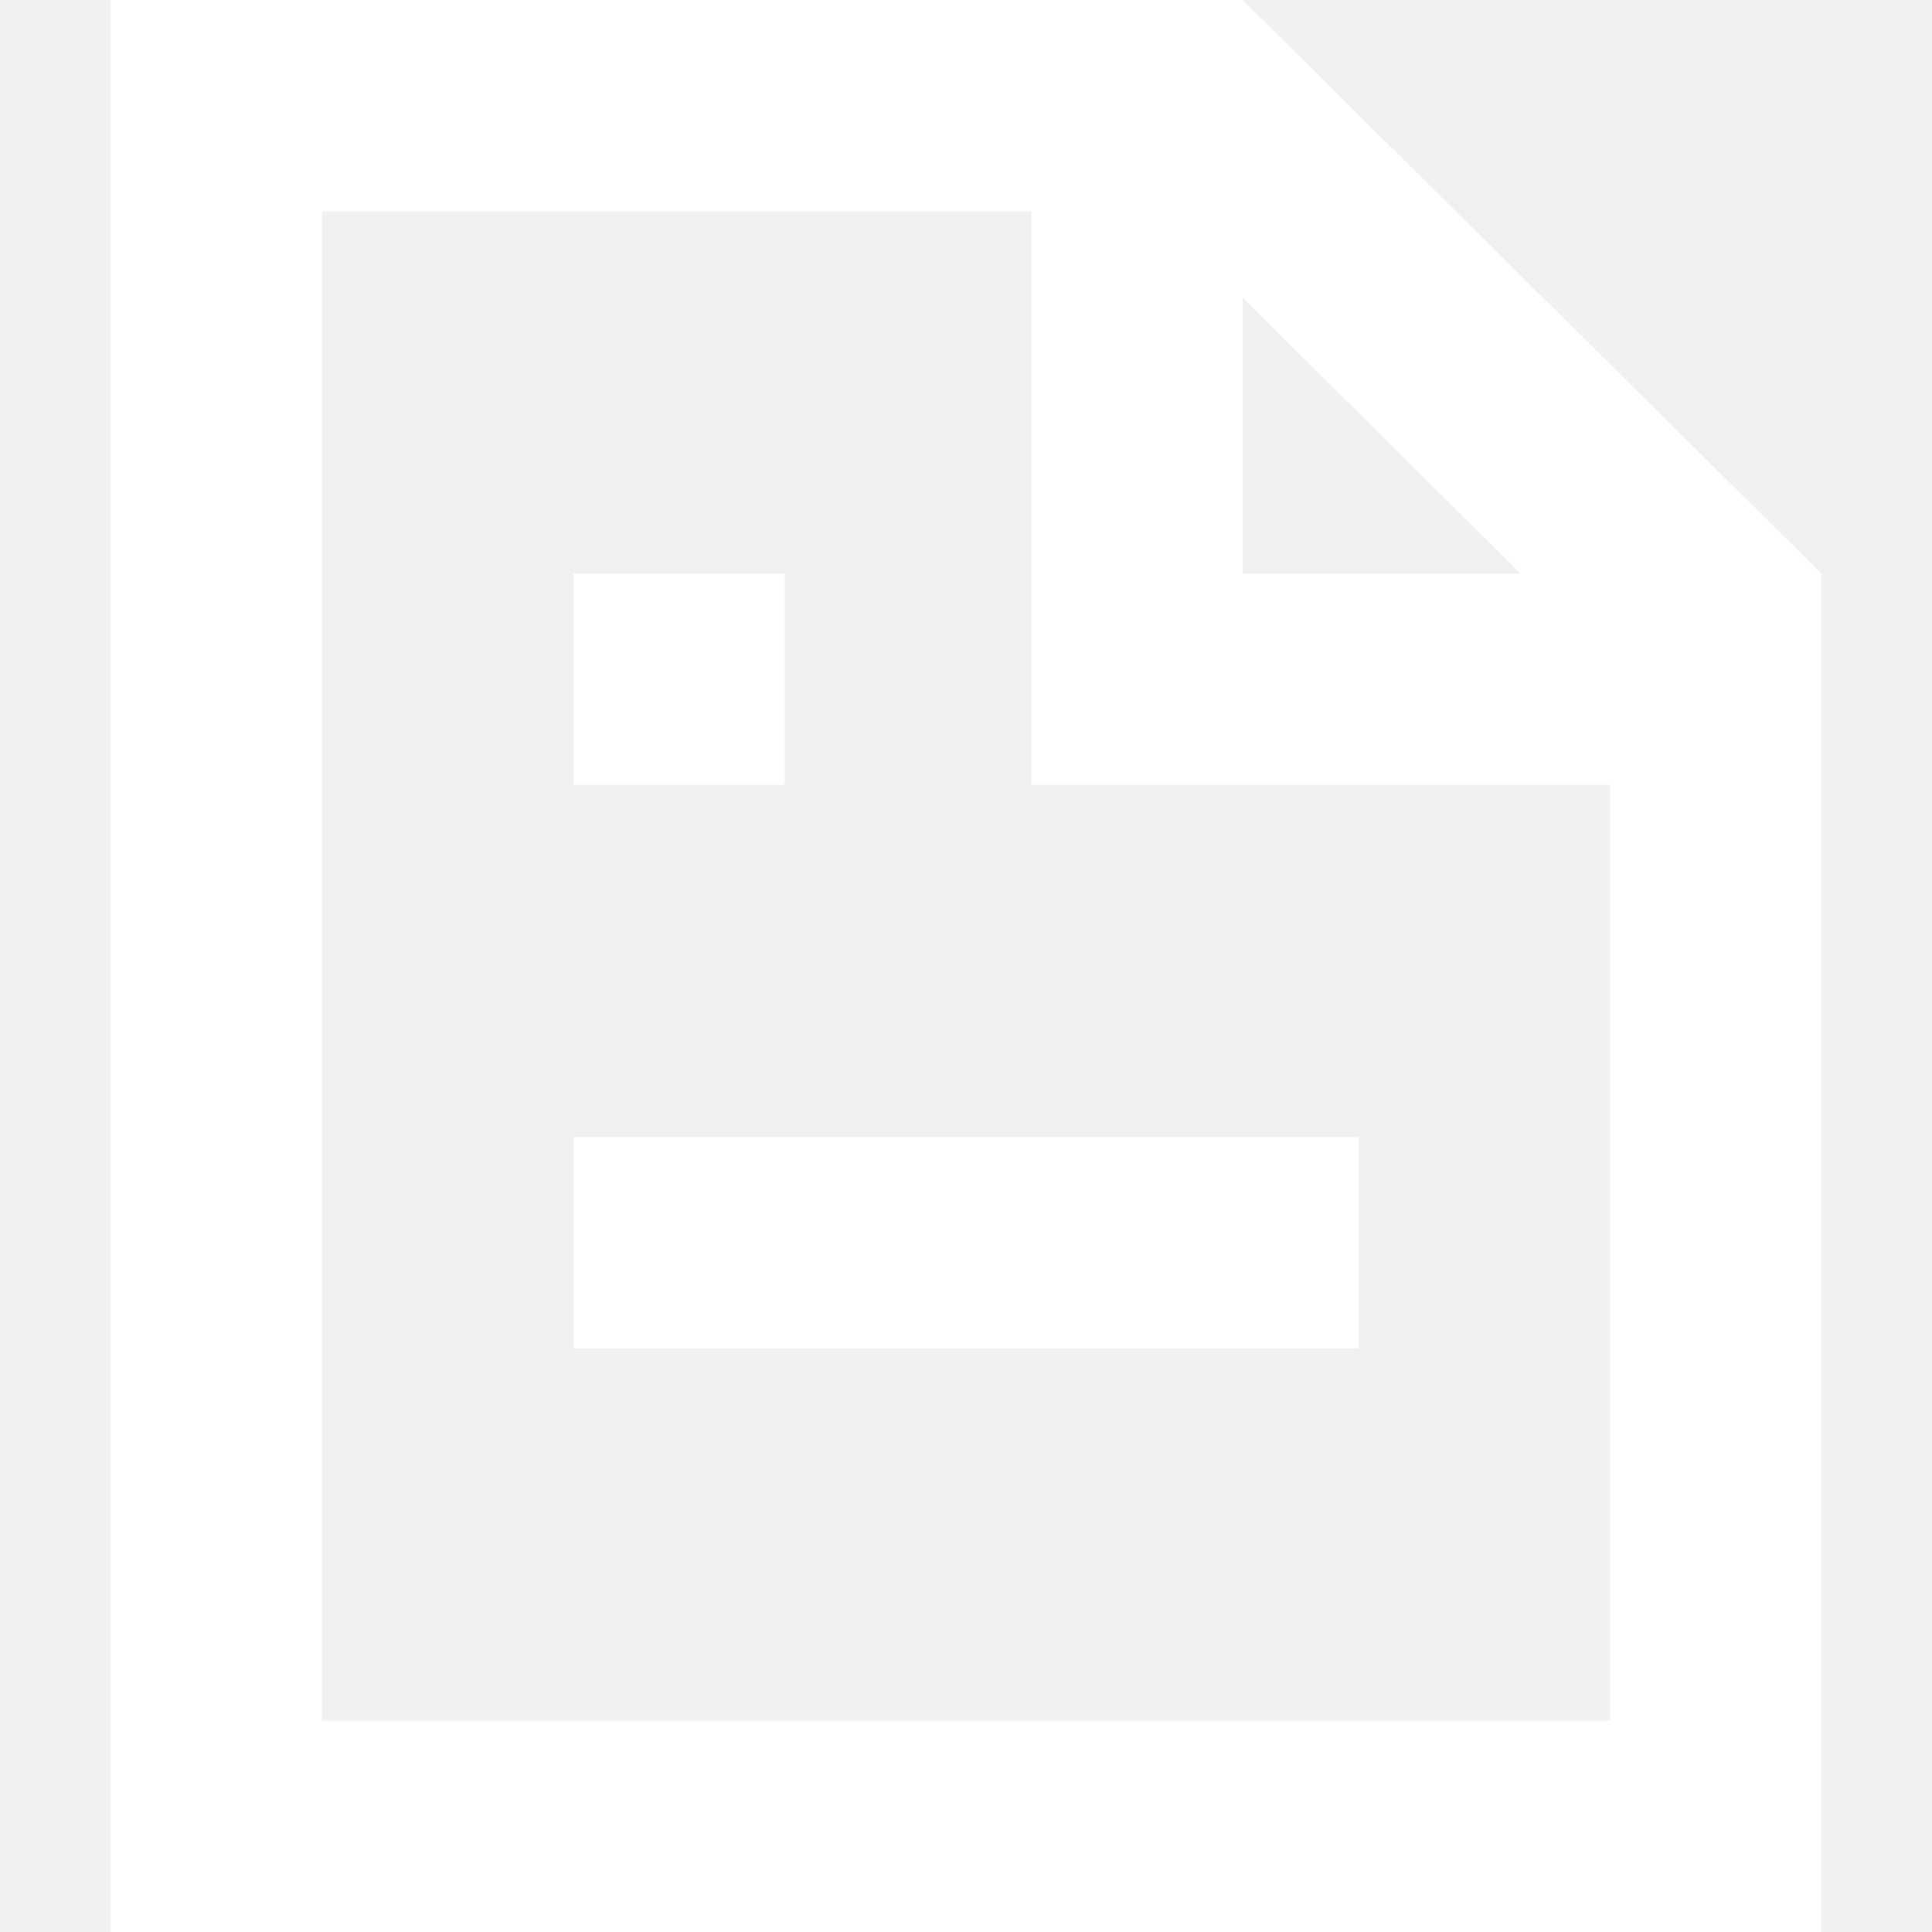
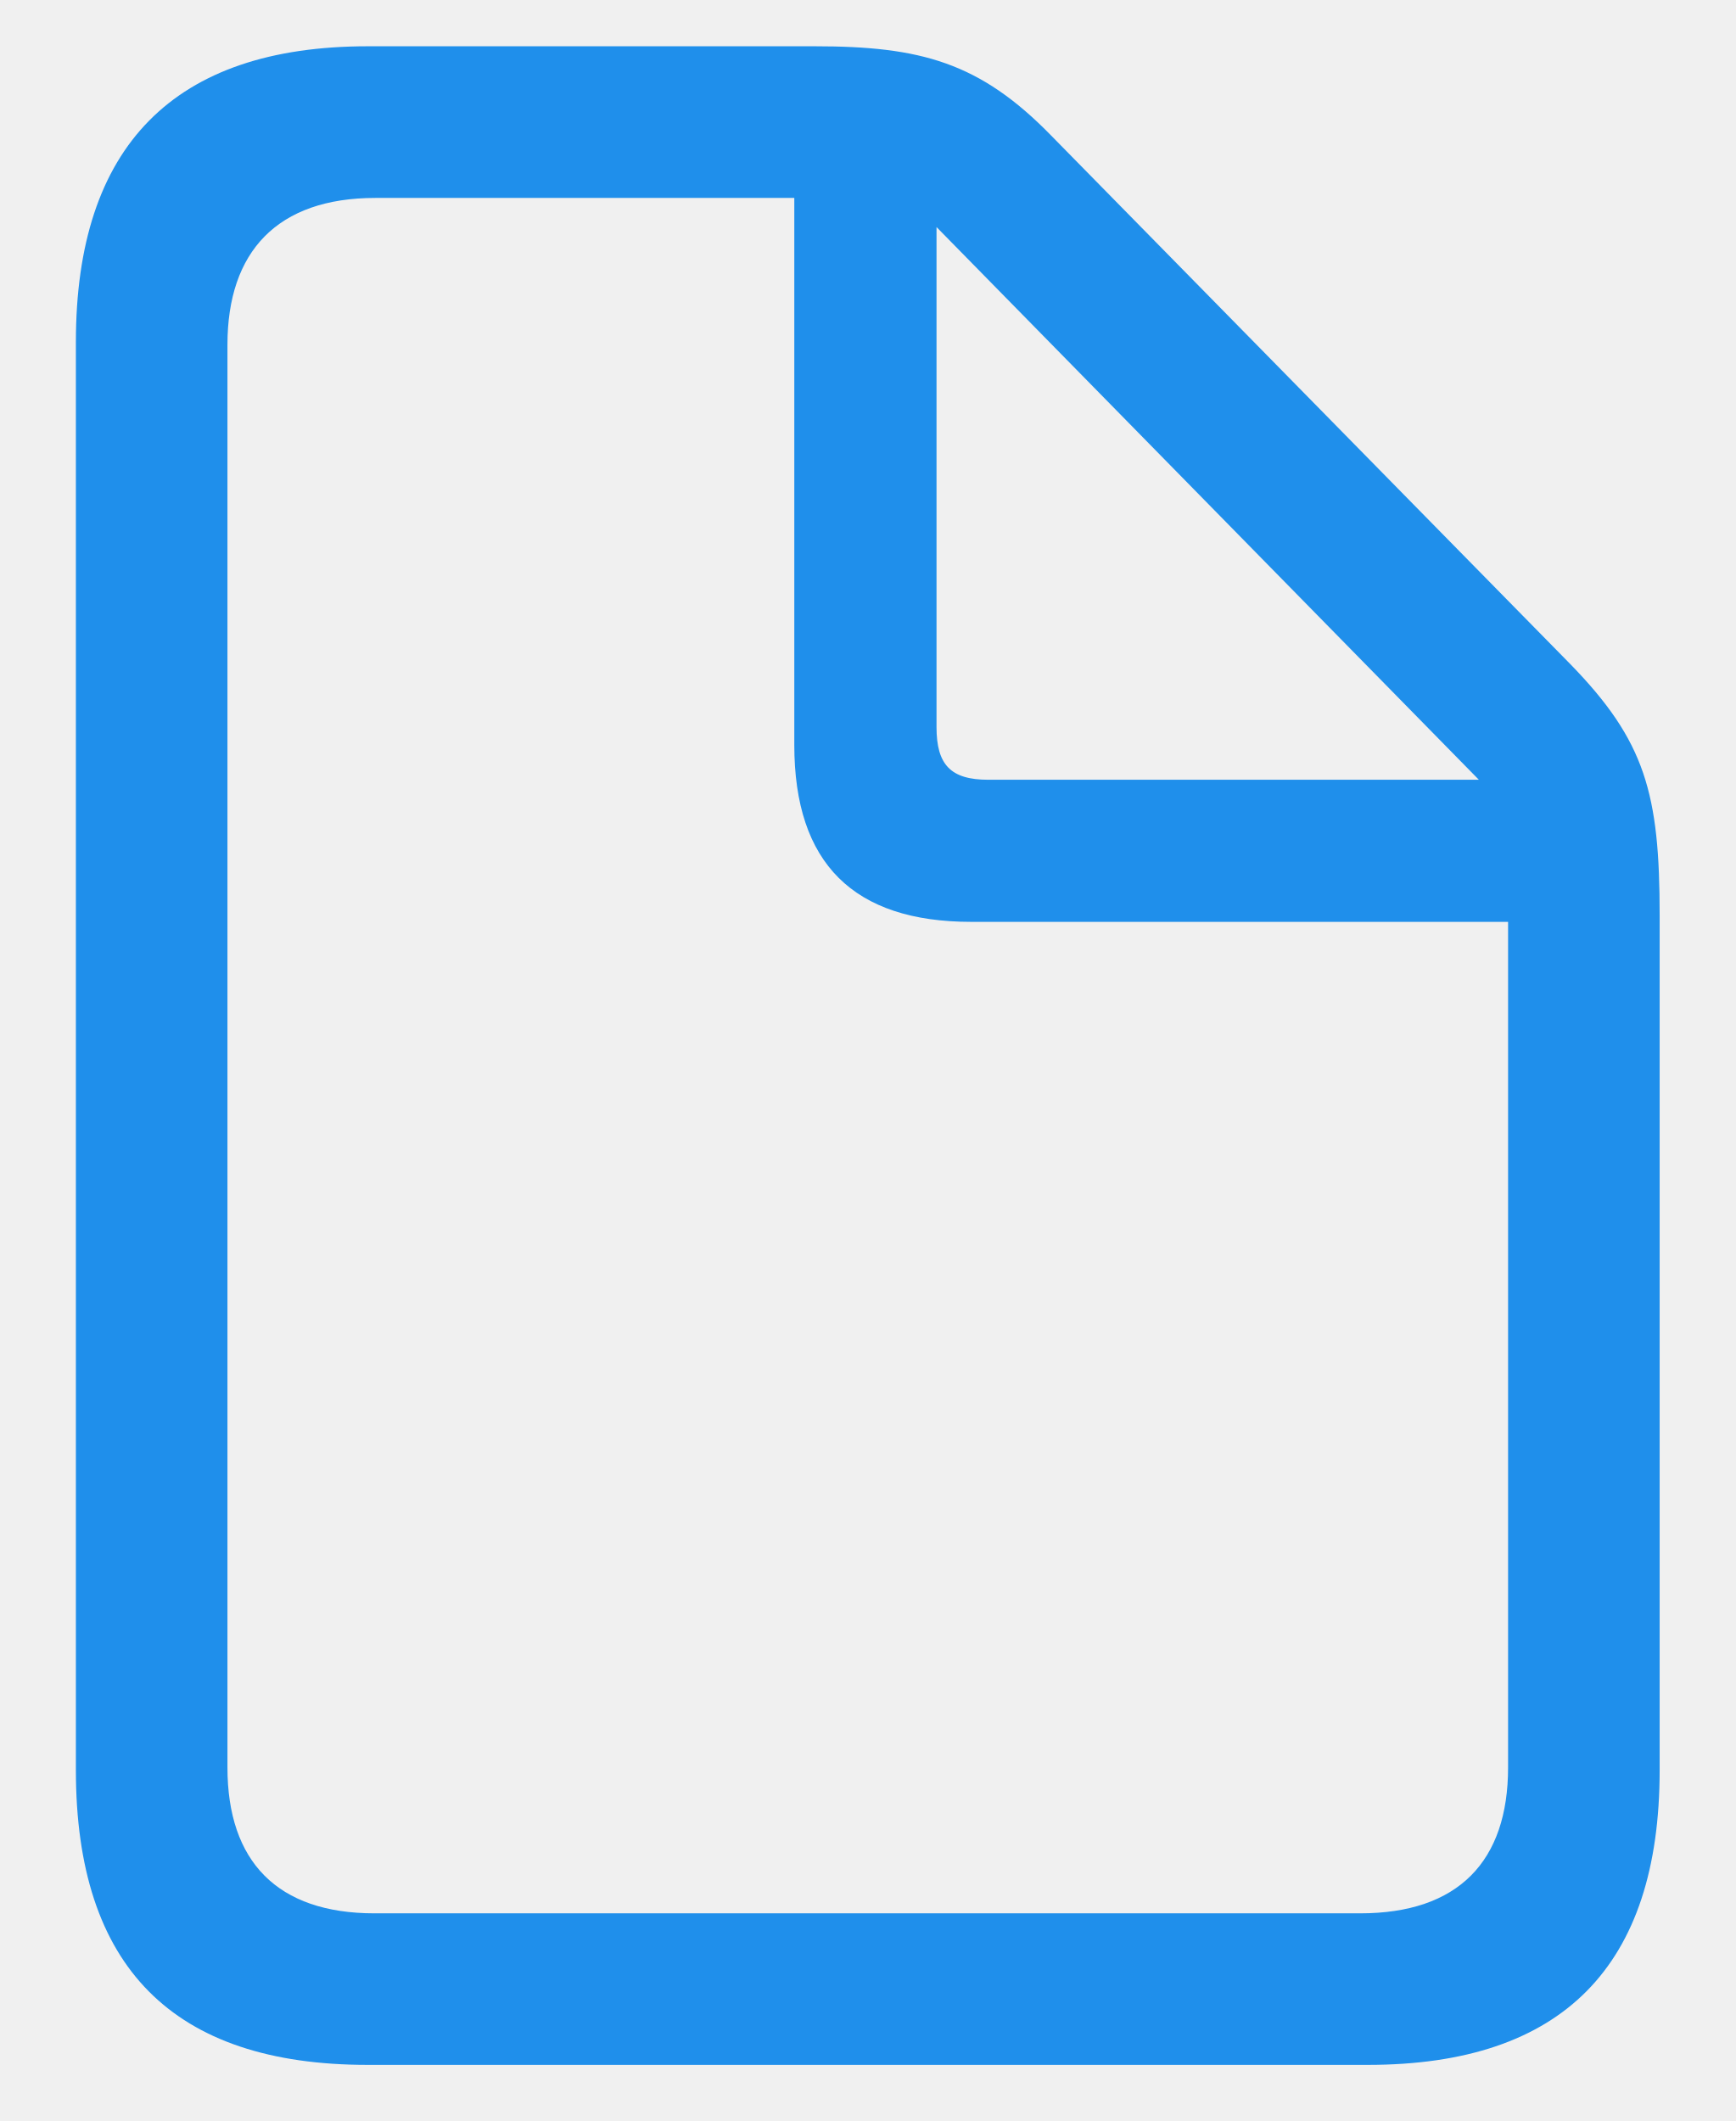
- <svg xmlns="http://www.w3.org/2000/svg" version="1.1" id="icons" x="0px" y="0px" viewBox="0 0 384 384" style="enable-background:new 0 0 384 384;" xml:space="preserve">
-   <style type="text/css">
- 	.st0{fill:#FFFFFF;}
- </style>
-   <g id="contracts">
-     <rect x="114" y="114" class="st0" width="42" height="42" />
-     <rect x="114" y="226" class="st0" width="156" height="42" />
-     <path class="st0" d="M247,0H22v384h340V114L247,0z M247,59.2l55.2,54.8H247V59.2z M320,342H64V42h141v114h115V342z" />
-   </g>
+ <svg xmlns="http://www.w3.org/2000/svg" width="18" height="22" viewBox="0 0 18 22" fill="none">
+   <path d="M3.814 21.418H14.185C16.207 21.418 17.213 20.393 17.213 18.361V9.494C17.213 8.234 17.066 7.688 16.285 6.887L10.904 1.408C10.162 0.646 9.547 0.48 8.453 0.48H3.814C1.803 0.48 0.787 1.516 0.787 3.547V18.361C0.787 20.402 1.793 21.418 3.814 21.418ZM3.883 19.846C2.877 19.846 2.359 19.309 2.359 18.332V3.576C2.359 2.609 2.877 2.053 3.893 2.053H8.238V7.727C8.238 8.957 8.854 9.562 10.074 9.562H15.641V18.332C15.641 19.309 15.123 19.846 14.107 19.846H3.883ZM10.25 8.088C9.859 8.088 9.713 7.932 9.713 7.541V2.355L15.338 8.088H10.25Z" fill="#1F8FEB" />
</svg>
